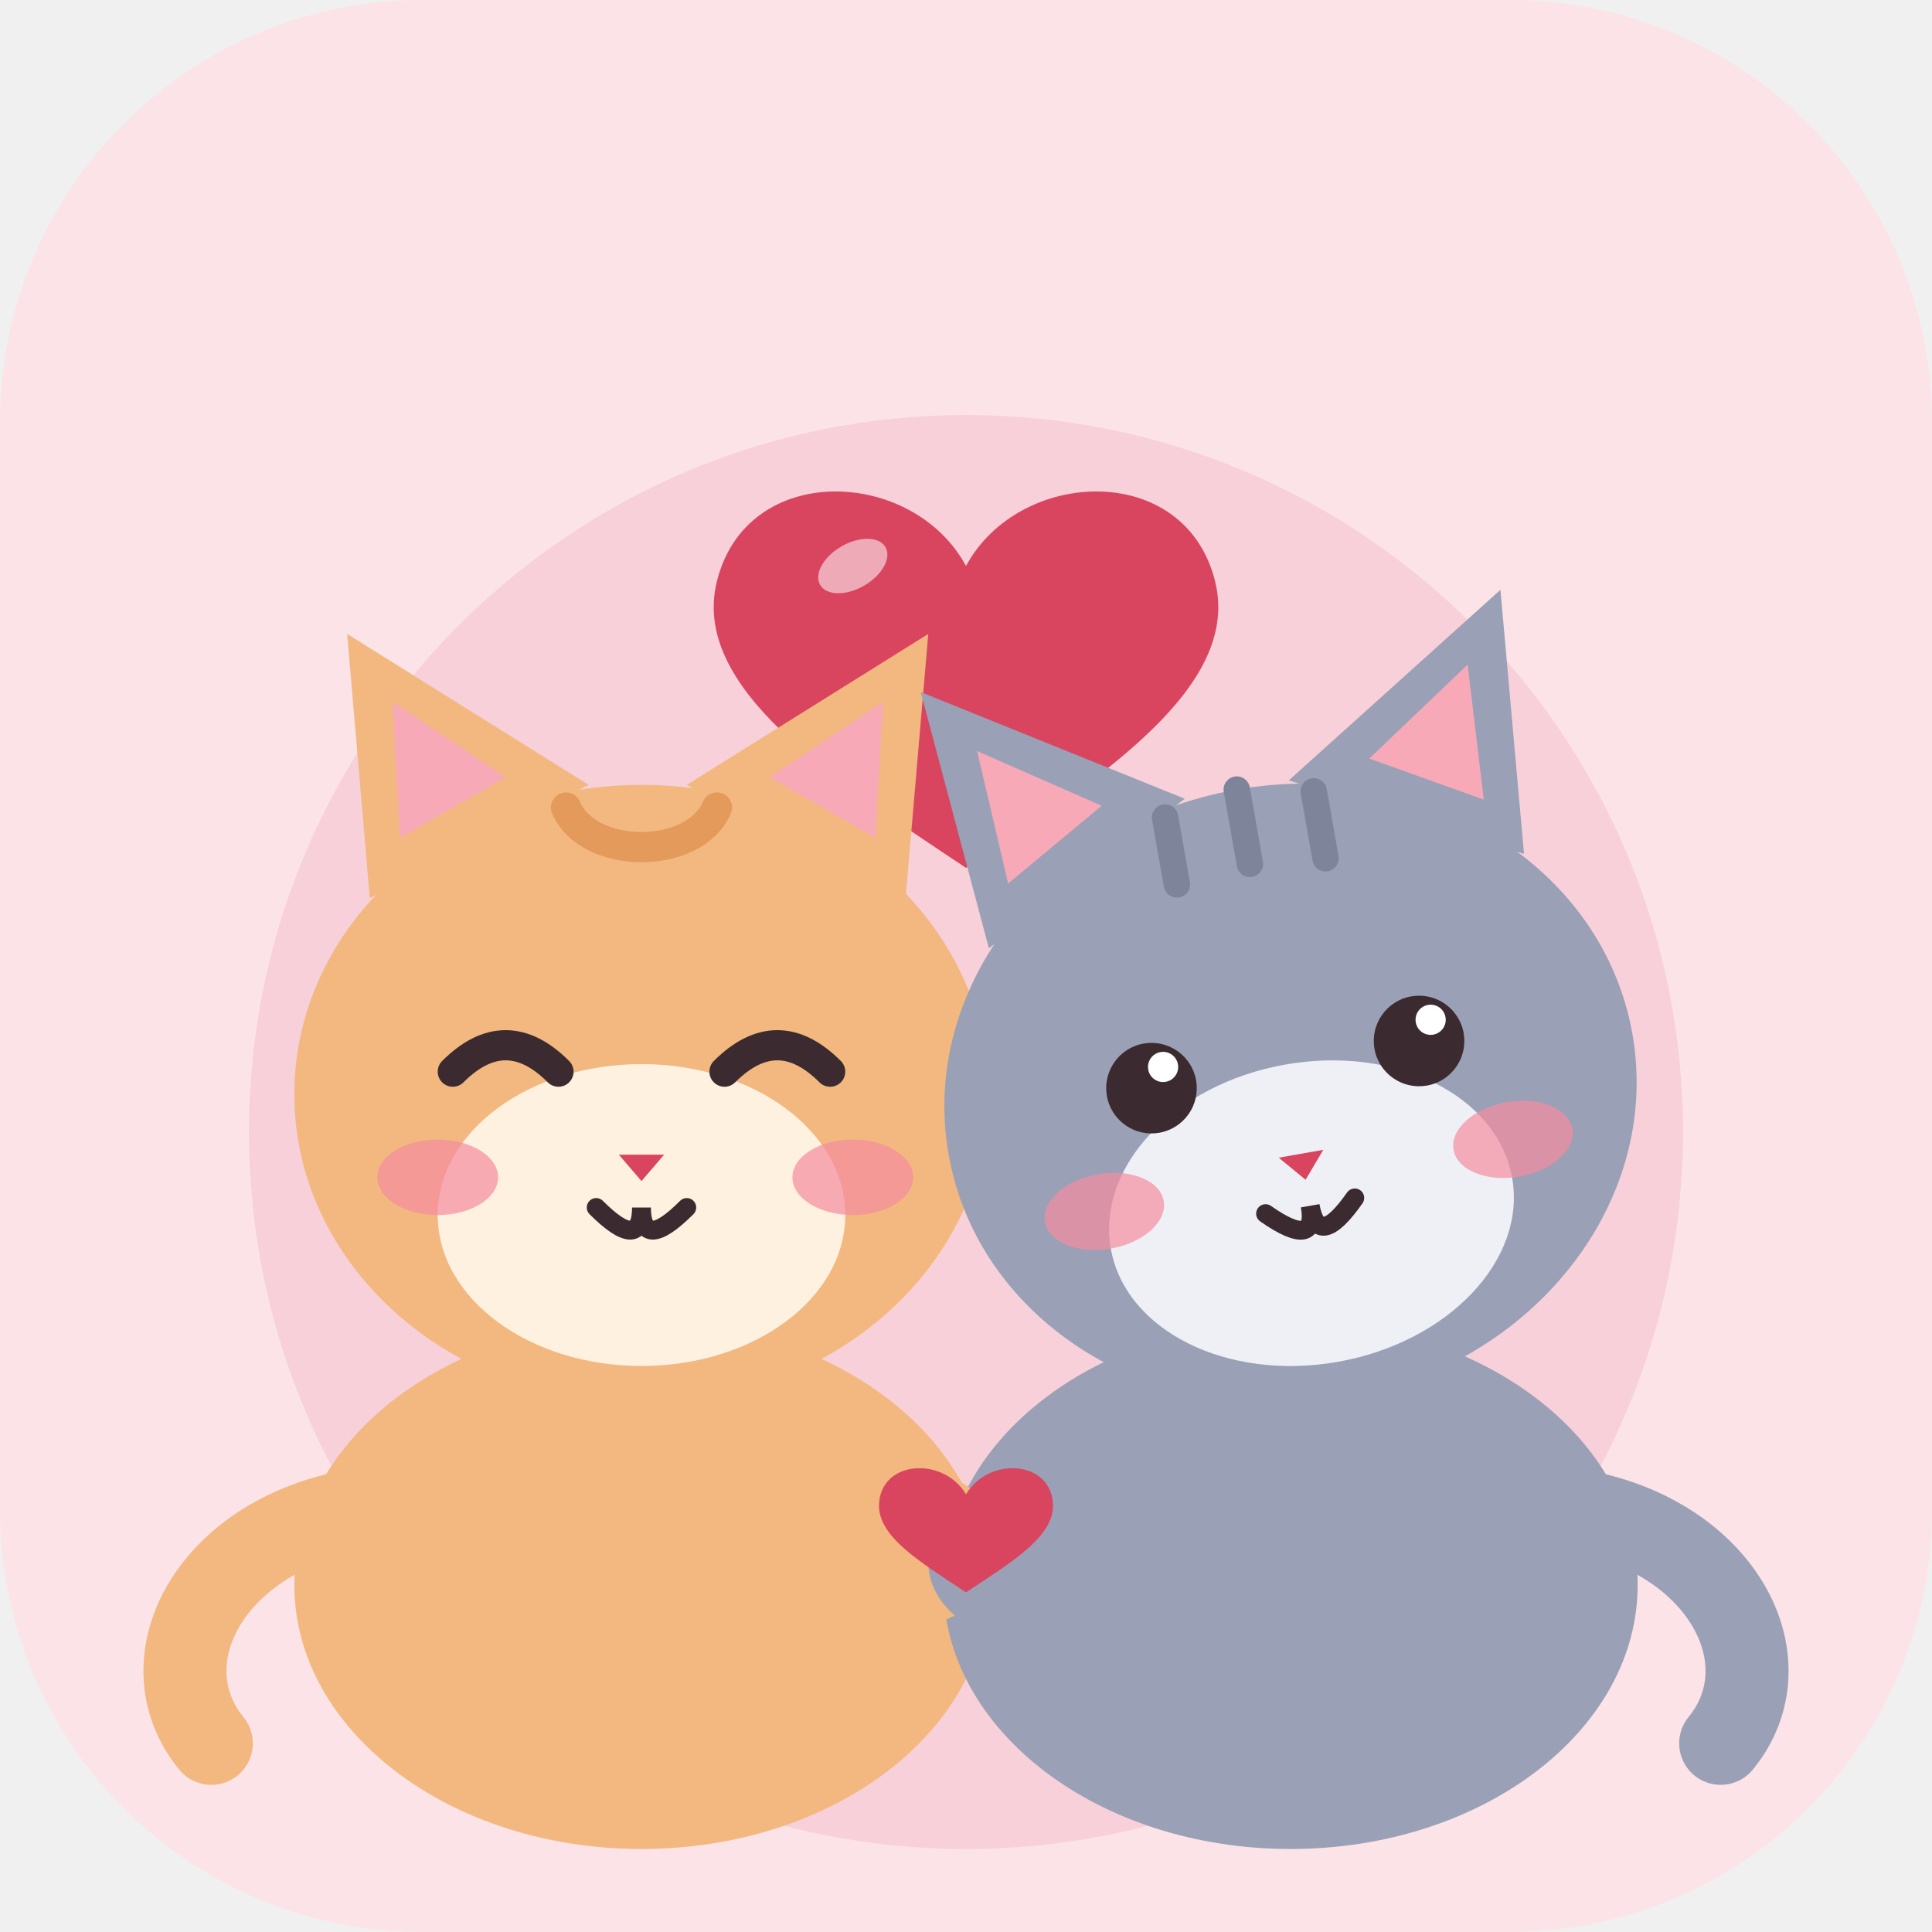
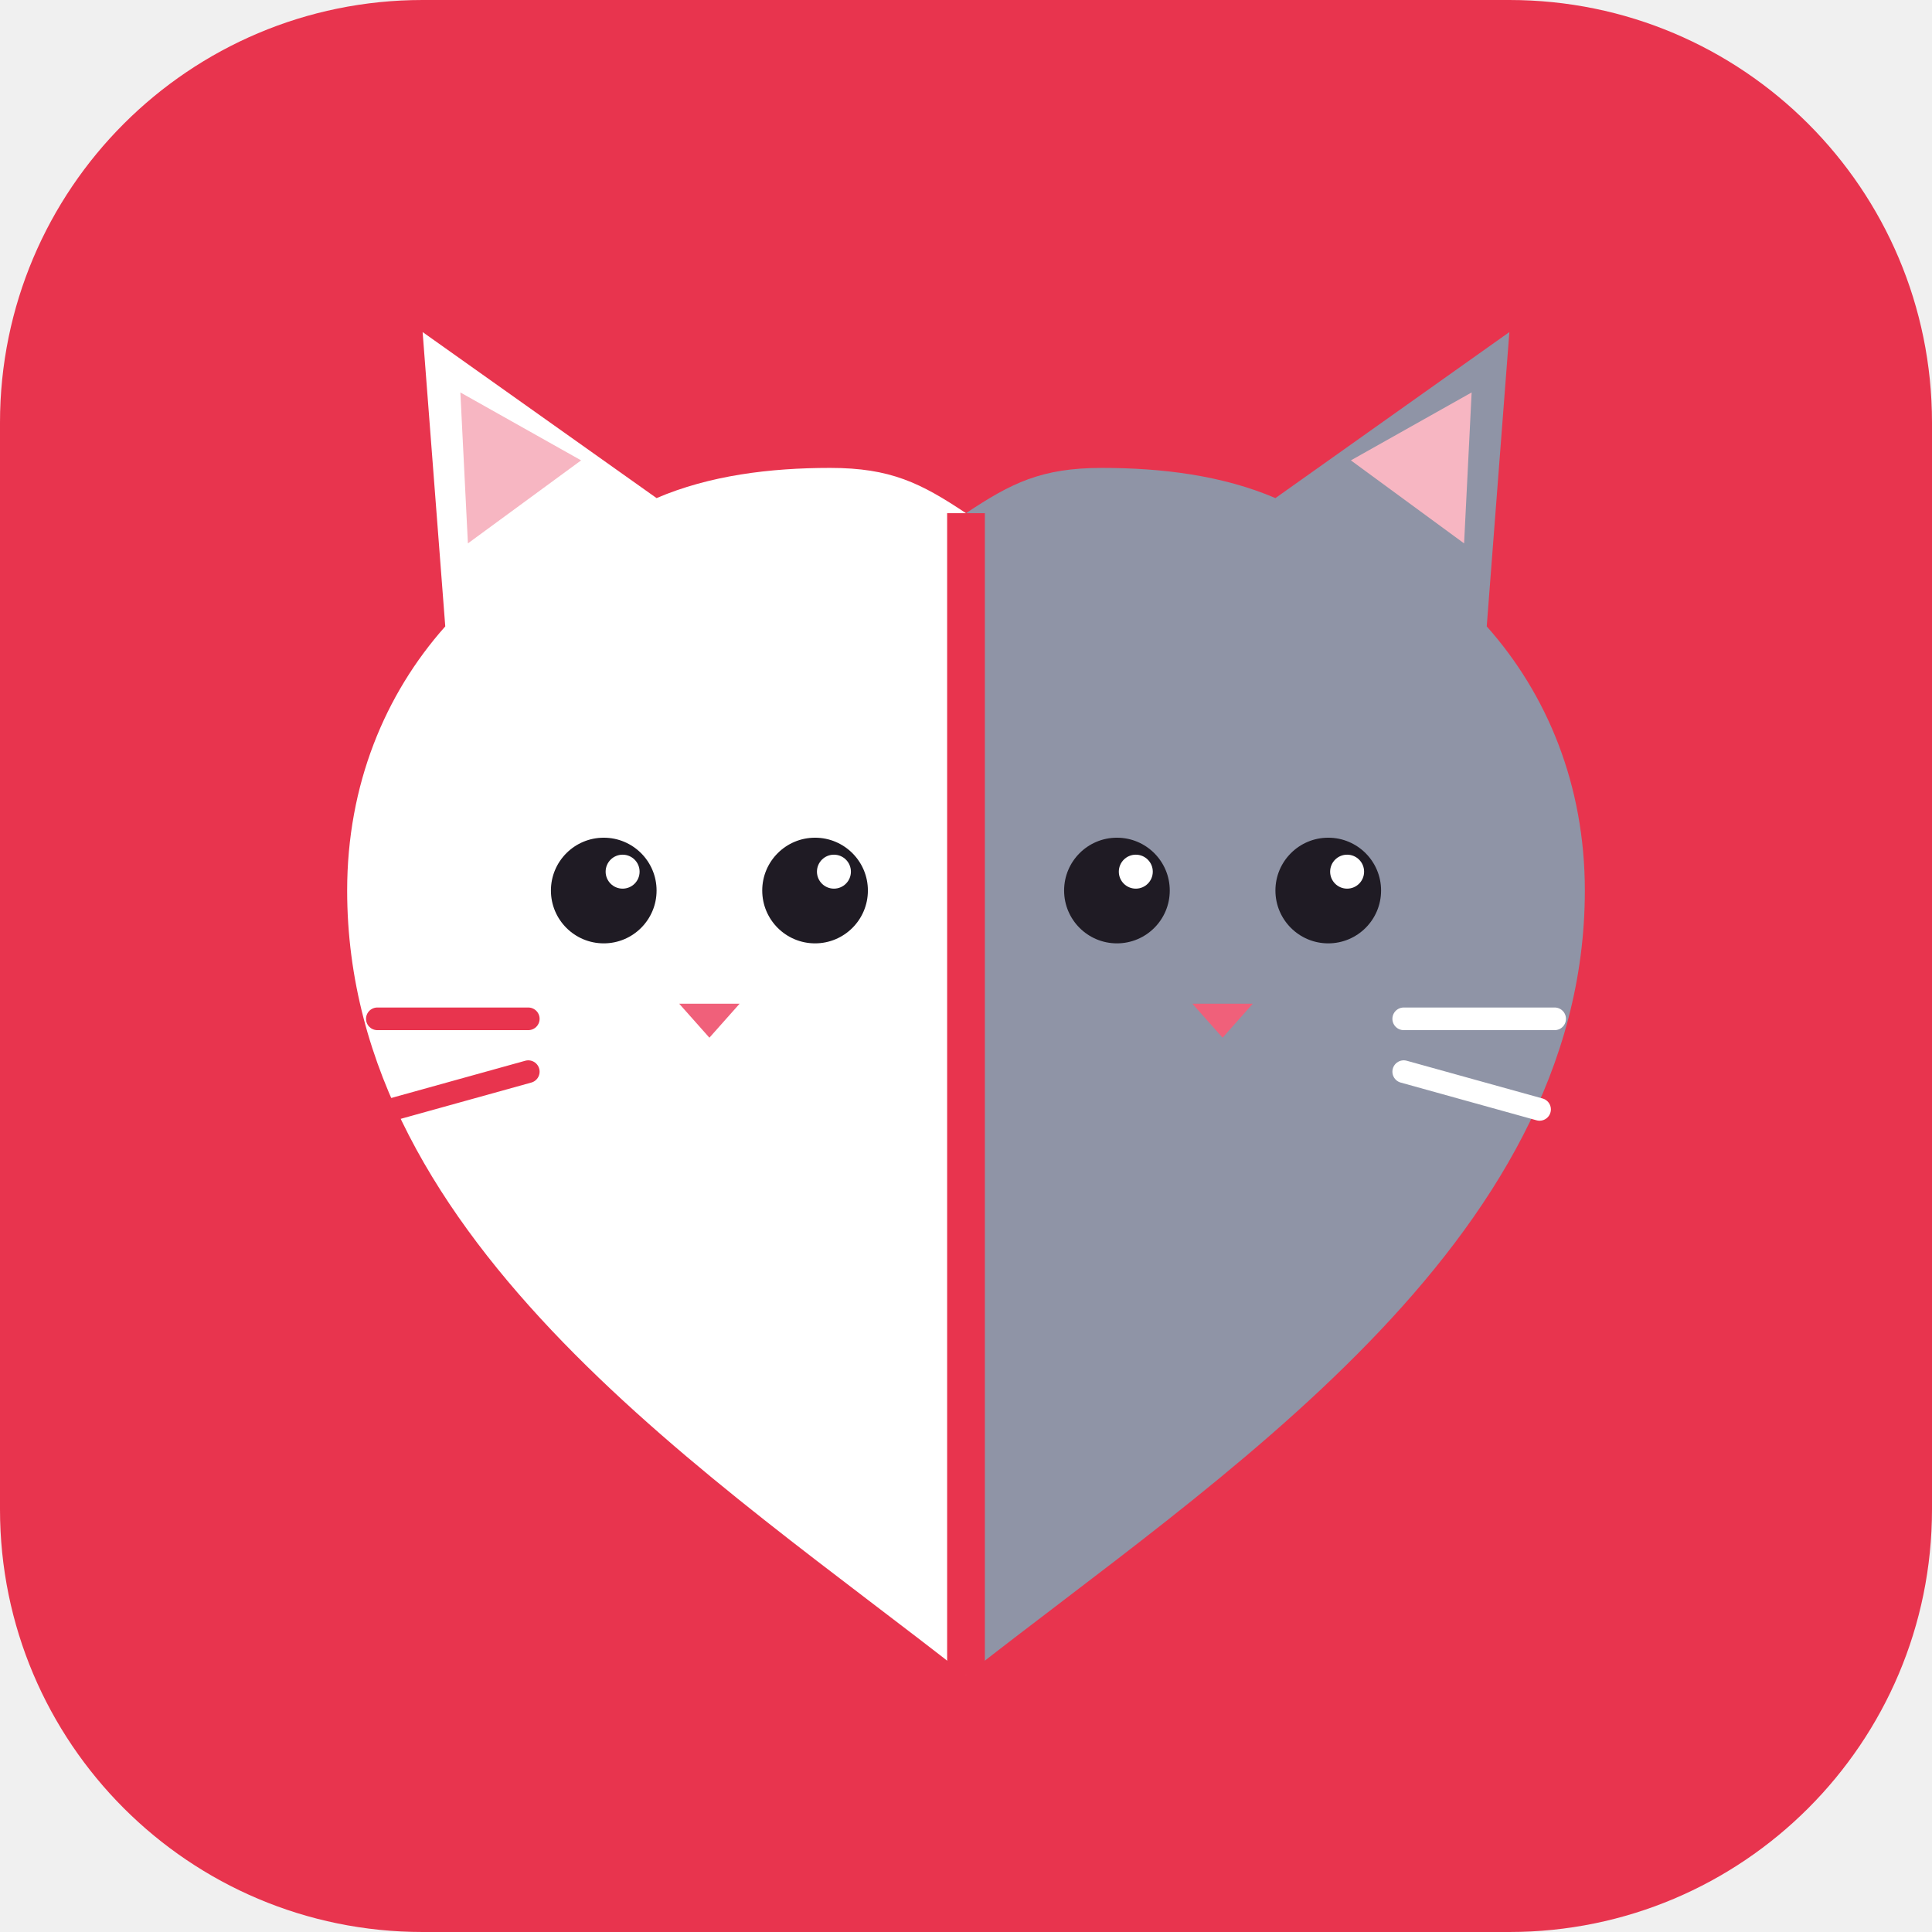
<svg xmlns="http://www.w3.org/2000/svg" viewBox="0 0 512 512">
-   <rect width="512" height="512" rx="112" fill="#FBE3E8" />
-   <circle cx="256" cy="300" r="190" fill="#F7D0D9" />
-   <path d="M256 150c-14-26-58-28-66 4-7 28 30 52 66 76 36-24 73-48 66-76-8-32-52-30-66-4z" fill="#D9455F" />
-   <ellipse cx="226" cy="150" rx="10" ry="6" fill="#fff" opacity=".55" transform="rotate(-30 226 150)" />
-   <ellipse cx="170" cy="420" rx="92" ry="70" fill="#F2B880" />
-   <path d="M96 400c-40 6-58 40-40 62" stroke="#F2B880" stroke-width="22" stroke-linecap="round" fill="none" />
-   <path d="M98 238l-6-70 64 40z" fill="#F2B880" />
-   <path d="M240 238l6-70-64 40z" fill="#F2B880" />
-   <path d="M106 222l-2-36 30 20z" fill="#F7A9B8" />
-   <path d="M232 222l2-36-30 20z" fill="#F7A9B8" />
-   <ellipse cx="170" cy="290" rx="92" ry="82" fill="#F2B880" />
-   <path d="M150 214c6 14 34 14 40 0" stroke="#E39A5A" stroke-width="8" stroke-linecap="round" fill="none" />
-   <ellipse cx="170" cy="322" rx="54" ry="40" fill="#FFF1E0" />
-   <path d="M120 284q14-14 28 0" stroke="#3B2A2F" stroke-width="8" stroke-linecap="round" fill="none" />
-   <path d="M192 284q14-14 28 0" stroke="#3B2A2F" stroke-width="8" stroke-linecap="round" fill="none" />
-   <ellipse cx="116" cy="312" rx="16" ry="10" fill="#F58BA0" opacity=".7" />
-   <ellipse cx="226" cy="312" rx="16" ry="10" fill="#F58BA0" opacity=".7" />
-   <path d="M164 306h12l-6 7z" fill="#D9455F" />
-   <path d="M158 320q12 12 12 0q0 12 12 0" stroke="#3B2A2F" stroke-width="5" stroke-linecap="round" fill="none" />
-   <ellipse cx="342" cy="420" rx="92" ry="70" fill="#9AA0B5" />
-   <path d="M416 400c40 6 58 40 40 62" stroke="#9AA0B5" stroke-width="22" stroke-linecap="round" fill="none" />
-   <g transform="rotate(-10 342 290)">
-     <path d="M270 238l-6-70 64 40z" fill="#9AA0B5" />
-     <path d="M414 238l6-70-64 40z" fill="#9AA0B5" />
-     <path d="M278 222l-2-36 30 20z" fill="#F7A9B8" />
-     <path d="M406 222l2-36-30 20z" fill="#F7A9B8" />
-     <ellipse cx="342" cy="290" rx="92" ry="82" fill="#9AA0B5" />
-     <path d="M322 212v18M342 208v20M362 212v18" stroke="#7E849A" stroke-width="7" stroke-linecap="round" />
-     <ellipse cx="342" cy="322" rx="54" ry="40" fill="#EEF0F6" />
-     <circle cx="306" cy="282" r="12" fill="#3B2A2F" />
-     <circle cx="378" cy="282" r="12" fill="#3B2A2F" />
-     <circle cx="310" cy="277" r="4" fill="#fff" />
-     <circle cx="382" cy="277" r="4" fill="#fff" />
-     <ellipse cx="288" cy="312" rx="16" ry="10" fill="#F58BA0" opacity=".7" />
-     <ellipse cx="398" cy="312" rx="16" ry="10" fill="#F58BA0" opacity=".7" />
-     <path d="M336 306h12l-6 7z" fill="#D9455F" />
-     <path d="M330 320q12 12 12 0q0 12 12 0" stroke="#3B2A2F" stroke-width="5" stroke-linecap="round" fill="none" />
+   <rect width="512" height="512" rx="112" fill="#E8344E" />
+   <path d="M256 444C190 392 92 330 92 236c0-28 10-52 26-70l-6-78 62 44c14-6 30-8 46-8 16 0 24 4 36 12z" fill="#FFFFFF" />
+   <path d="M256 444c66-52 164-114 164-208 0-28-10-52-26-70l6-78-62 44c-14-6-30-8-46-8-16 0-24 4-36 12z" fill="#8F94A6" />
+   <path d="M256 136v308" stroke="#E8344E" stroke-width="10" />
+   <path d="M122 104l2 40 30-22z" fill="#F7B6C2" />
+   <path d="M390 104l-2 40-30-22z" fill="#F7B6C2" />
+   <g fill="#1F1B24">
+     <circle cx="160" cy="236" r="14" />
+     <circle cx="216" cy="236" r="14" />
+     <circle cx="296" cy="236" r="14" />
+     <circle cx="352" cy="236" r="14" />
  </g>
-   <ellipse cx="236" cy="410" rx="30" ry="22" fill="#F2B880" />
-   <ellipse cx="276" cy="414" rx="30" ry="22" fill="#9AA0B5" />
-   <path d="M256 396c-6-10-22-9-23 2-1 9 11 16 23 24 12-8 24-15 23-24-1-11-17-12-23-2z" fill="#D9455F" />
+   <g fill="#FFFFFF">
+     <circle cx="165" cy="231" r="4.5" />
+     <circle cx="221" cy="231" r="4.5" />
+     <circle cx="301" cy="231" r="4.5" />
+     <circle cx="357" cy="231" r="4.5" />
+   </g>
+   <path d="M180 266h16l-8 9zM316 266h16l-8 9z" fill="#F0607A" />
+   <path d="M140 270h-40M140 284l-36 10" stroke="#E8344E" stroke-width="6" stroke-linecap="round" />
+   <path d="M372 270h40M372 284l36 10" stroke="#FFFFFF" stroke-width="6" stroke-linecap="round" />
</svg>
